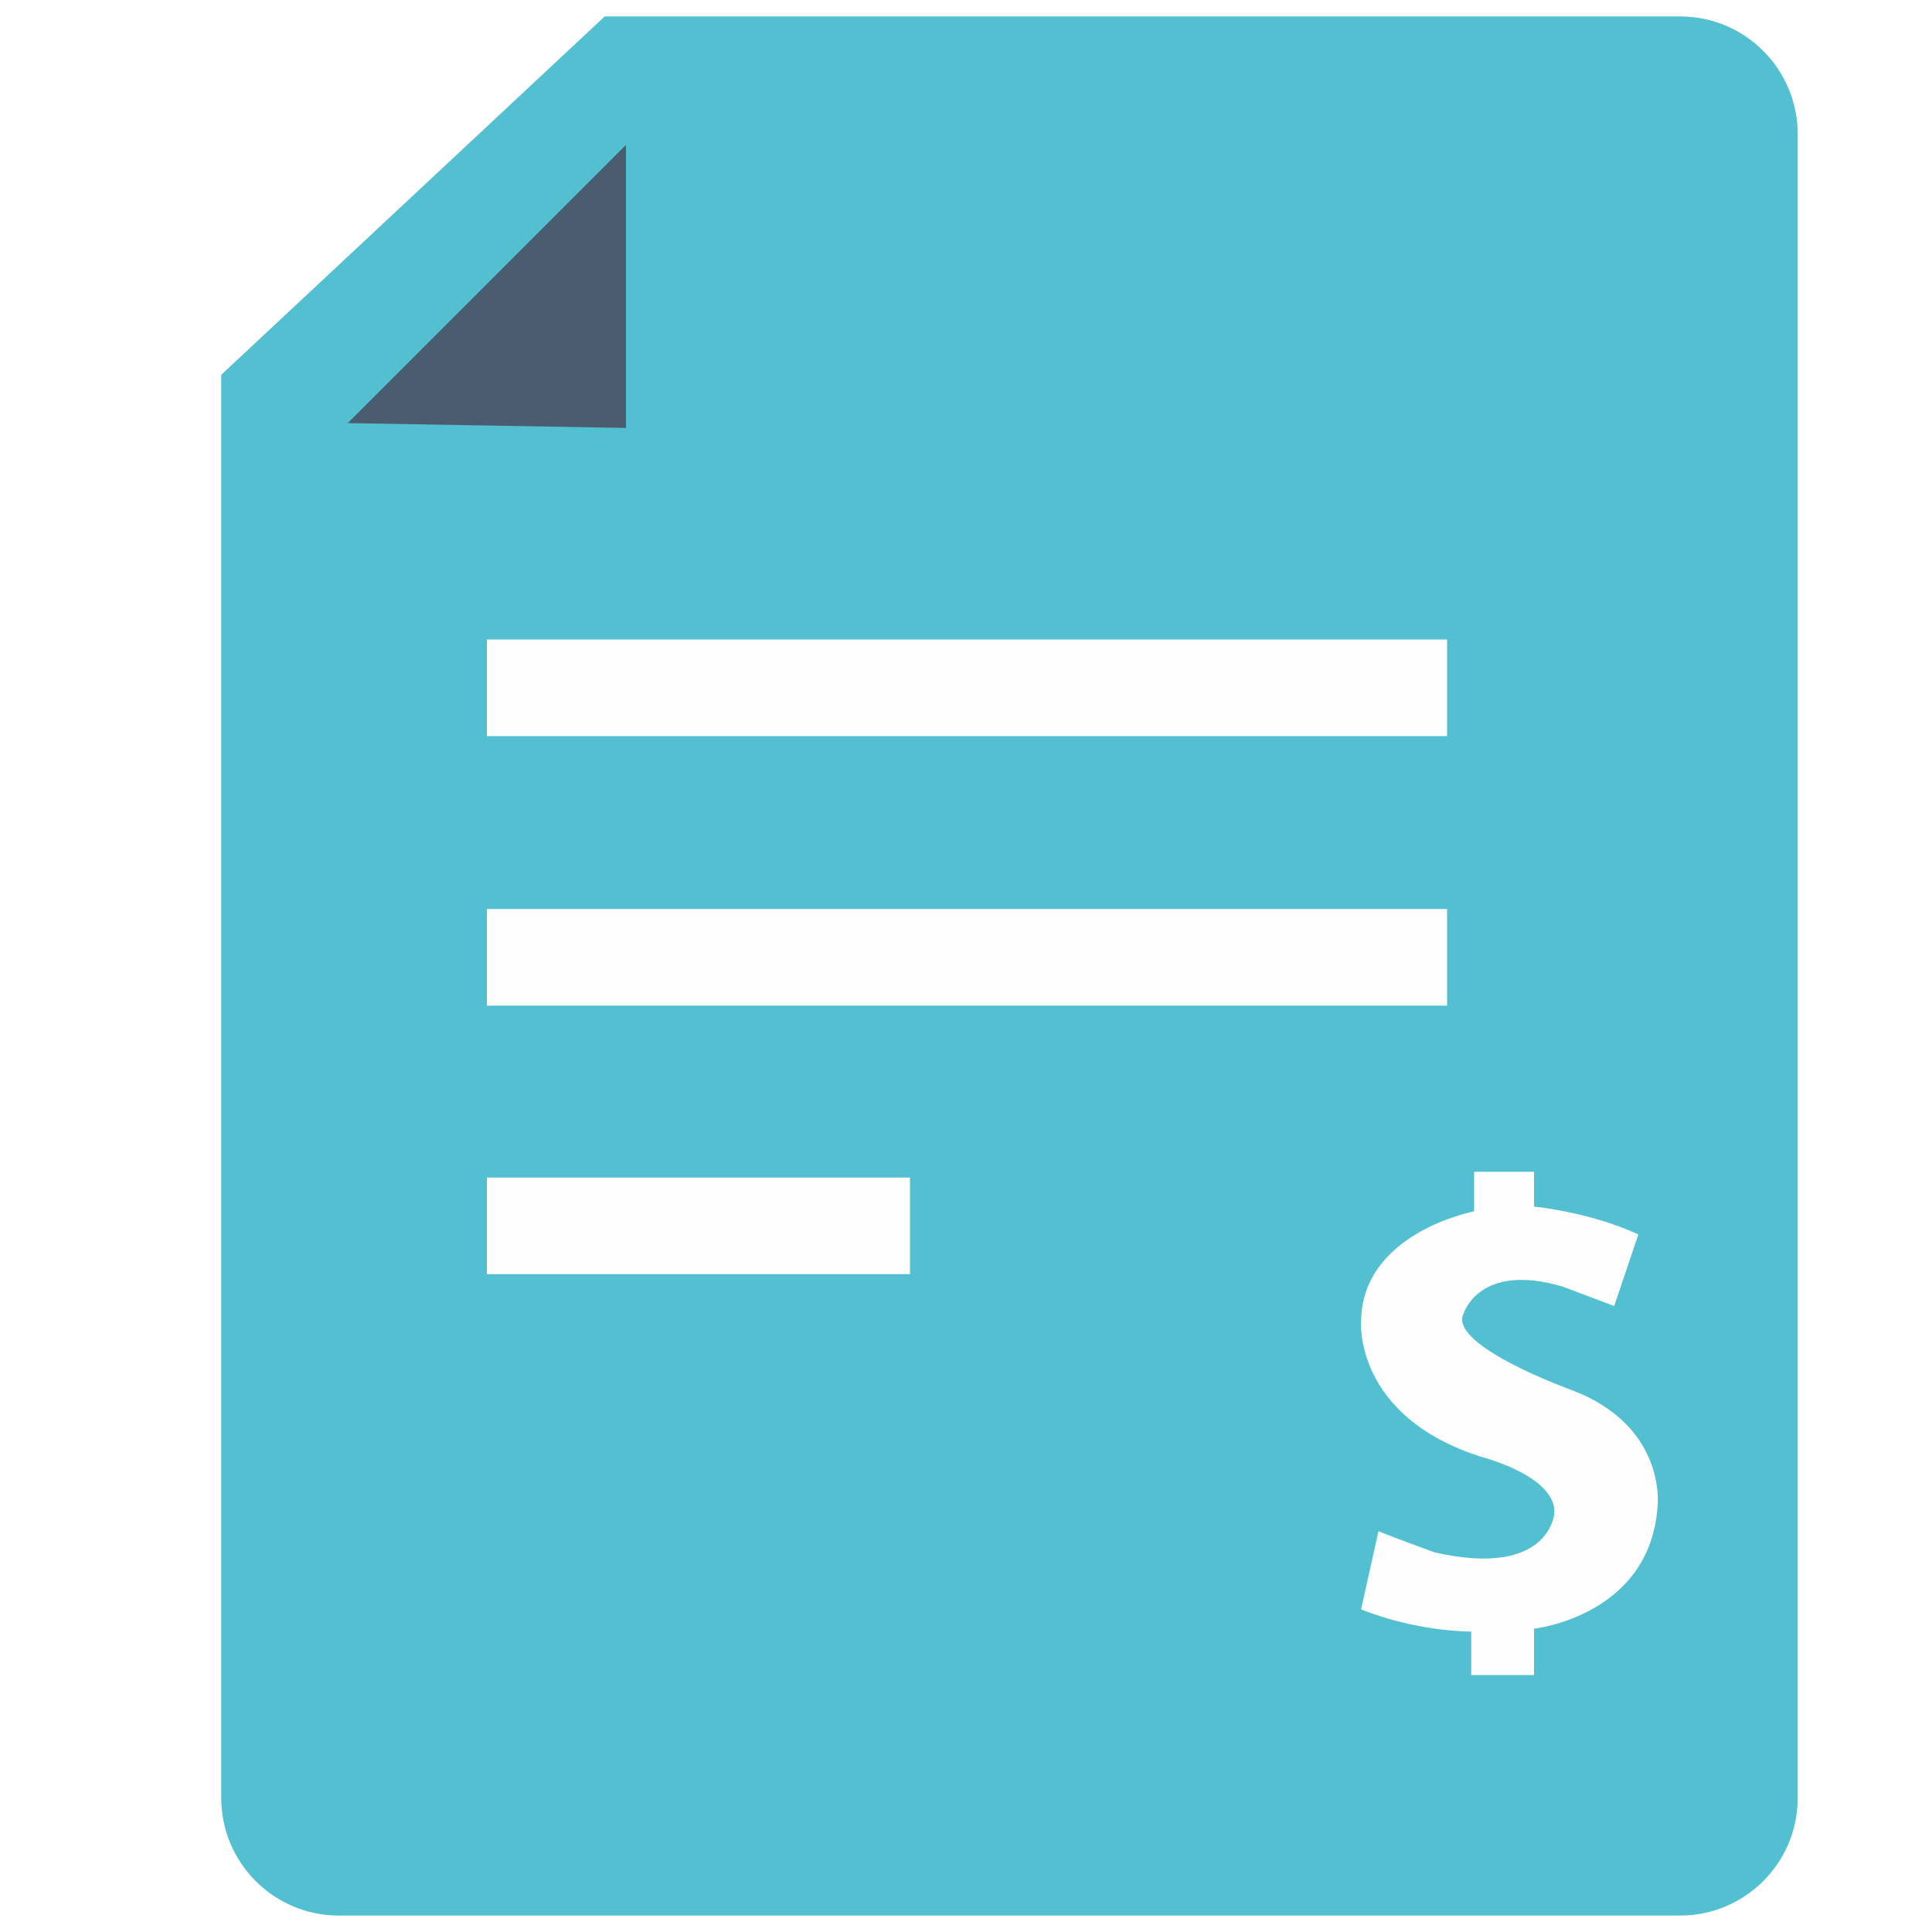
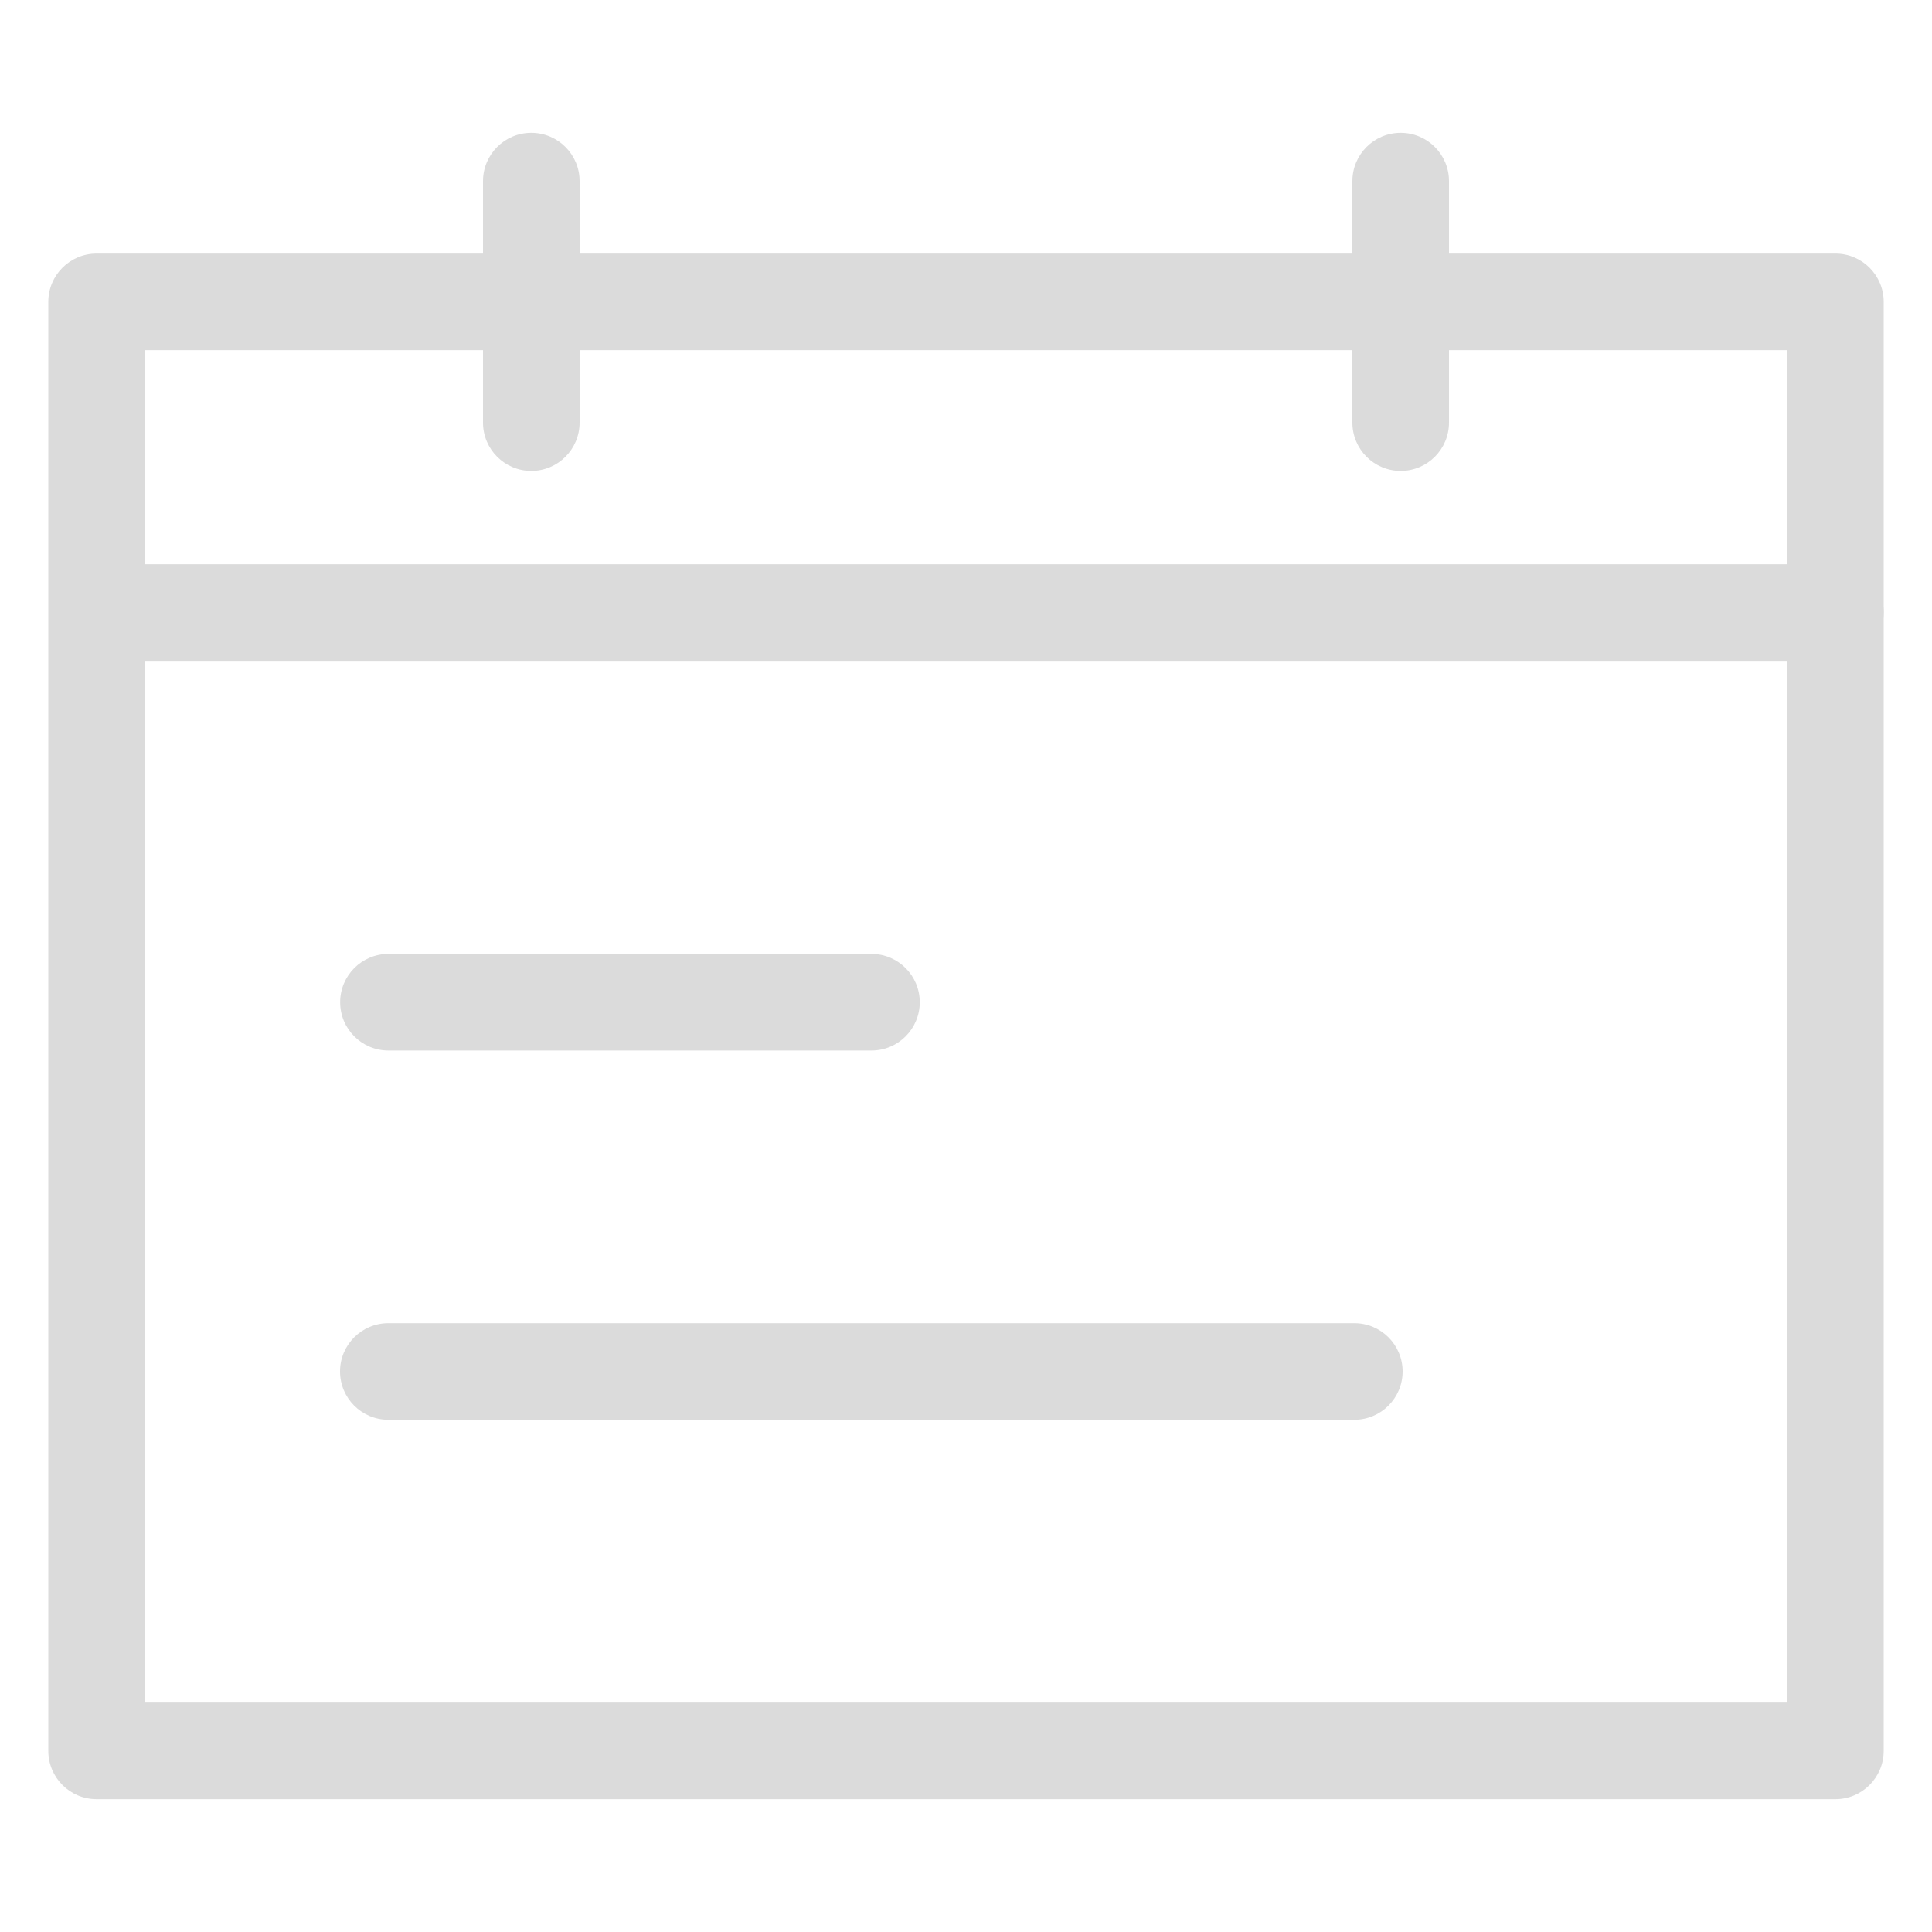
- <svg xmlns="http://www.w3.org/2000/svg" t="1641564266992" class="icon" viewBox="0 0 1024 1024" version="1.1" p-id="4217" width="200" height="200">
+ <svg xmlns="http://www.w3.org/2000/svg" t="1641573371123" class="icon" viewBox="0 0 1024 1024" version="1.1" p-id="12349" width="200" height="200">
  <defs>
    <style type="text/css" />
  </defs>
-   <path d="M320.512 8.704h569.856c34.816 0 62.464 28.16 62.464 62.464V952.832c0 34.816-28.16 62.464-62.464 62.464H179.712c-34.816 0-62.464-28.16-62.464-62.464V198.656" fill="#52C0D1" p-id="4218" />
-   <path d="M331.776 226.816V76.8L184.32 224.256z" fill="#4B5C70" p-id="4219" />
-   <path d="M258.048 338.944h508.928v51.2h-508.928zM258.048 481.792h508.928v51.2h-508.928zM258.048 624.128h224.256v51.2h-224.256zM855.552 692.224l12.8-37.888s-20.992-10.752-55.296-14.848v-18.432h-31.744v20.992s-59.904 11.264-59.904 58.88c0 0-3.584 49.664 63.488 71.168 0 0 40.448 10.24 38.912 30.208 0 0-2.56 34.304-63.488 20.48 0 0-26.624-9.728-29.696-11.264l-9.216 41.472s26.112 11.264 58.368 11.776v23.04h33.28v-24.576s61.952-6.656 65.536-65.536c0 0 4.608-41.984-45.568-60.928 0 0-65.536-23.552-57.344-40.448 0 0 8.192-27.648 52.736-14.336l27.136 10.24z" fill="#FEFEFE" p-id="4220" />
+   <path d="M972.8 953.6H51.2a25.6 25.6 0 0 1-25.6-25.6v-768a25.6 25.6 0 0 1 25.6-25.6h921.6a25.6 25.6 0 0 1 25.6 25.6v768a25.6 25.6 0 0 1-25.6 25.6z m-896-51.2h870.4V185.6H76.8v716.8z" p-id="12350" fill="#dbdbdb" />
+   <path d="M281.6 249.6a25.6 25.6 0 0 1-25.6-25.6v-128a25.6 25.6 0 1 1 51.2 0v128a25.6 25.6 0 0 1-25.6 25.6zM742.4 249.6a25.6 25.6 0 0 1-25.6-25.6v-128a25.6 25.6 0 1 1 51.2 0v128a25.6 25.6 0 0 1-25.6 25.6zM972.8 350.272H59.52a25.6 25.6 0 1 1 0-51.2H972.8a25.6 25.6 0 1 1 0 51.2zM461.888 556.8h-256a25.6 25.6 0 1 1 0-51.2h256a25.6 25.6 0 1 1 0 51.2zM717.824 752.512h-512a25.6 25.6 0 1 1 0-51.2h512a25.6 25.6 0 1 1 0 51.2z" p-id="12351" fill="#dbdbdb" />
</svg>
